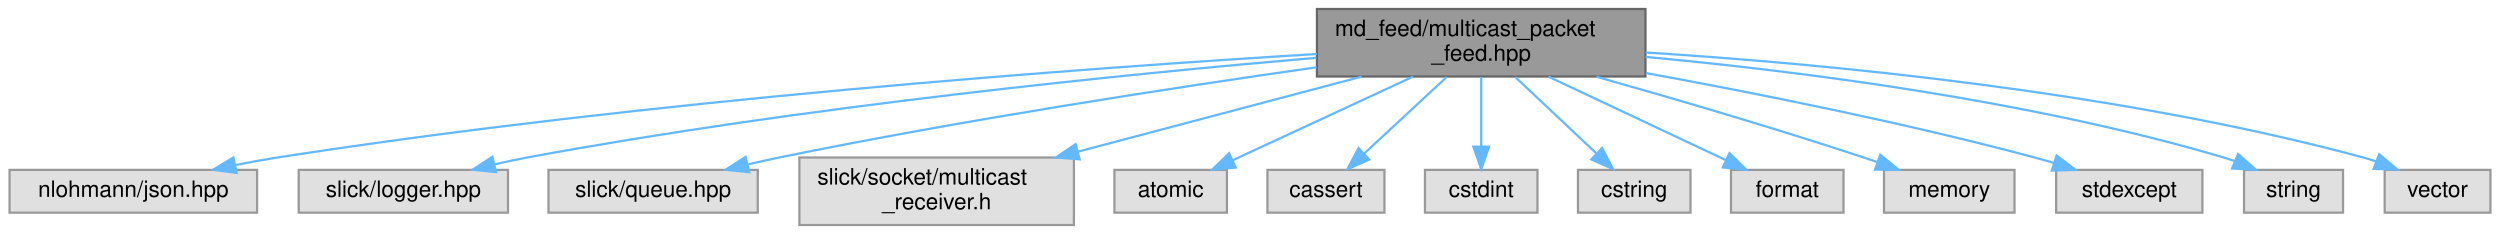
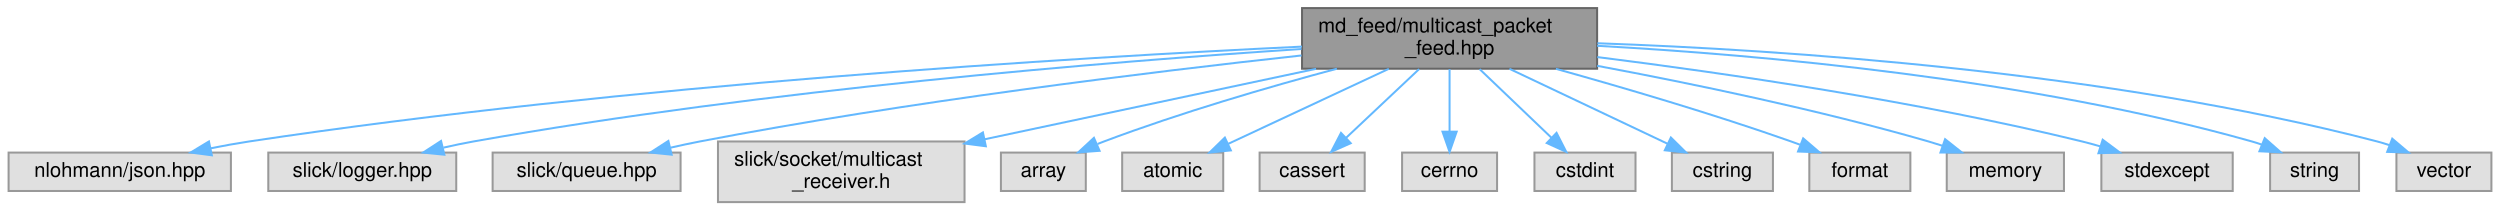
- <svg xmlns="http://www.w3.org/2000/svg" xmlns:xlink="http://www.w3.org/1999/xlink" width="1111pt" height="104pt" viewBox="0.00 0.00 1110.50 104.00">
+ <svg xmlns="http://www.w3.org/2000/svg" xmlns:xlink="http://www.w3.org/1999/xlink" width="1237pt" height="104pt" viewBox="0.00 0.00 1236.50 104.00">
  <g id="graph0" class="graph" transform="scale(1 1) rotate(0) translate(4 100)">
    <g id="Node000001" class="node">
      <g id="a_Node000001">
        <a xlink:title=" ">
-           <polygon fill="#999999" stroke="#666666" points="727,-96 581,-96 581,-66 727,-66 727,-96" />
-           <text text-anchor="start" x="589" y="-84" font-family="Helvetica,sans-Serif" font-size="10.00">md_feed/multicast_packet</text>
-           <text text-anchor="middle" x="654" y="-73" font-family="Helvetica,sans-Serif" font-size="10.00">_feed.hpp</text>
+           <polygon fill="#999999" stroke="#666666" points="786,-96 640,-96 640,-66 786,-66 786,-96" />
+           <text text-anchor="start" x="648" y="-84" font-family="Helvetica,sans-Serif" font-size="10.00">md_feed/multicast_packet</text>
+           <text text-anchor="middle" x="713" y="-73" font-family="Helvetica,sans-Serif" font-size="10.00">_feed.hpp</text>
        </a>
      </g>
    </g>
    <g id="Node000002" class="node">
      <g id="a_Node000002">
        <a xlink:title=" ">
          <polygon fill="#e0e0e0" stroke="#999999" points="110,-24.5 0,-24.5 0,-5.5 110,-5.5 110,-24.5" />
          <text text-anchor="middle" x="55" y="-12.5" font-family="Helvetica,sans-Serif" font-size="10.00">nlohmann/json.hpp</text>
        </a>
      </g>
    </g>
    <g id="edge1_Node000001_Node000002" class="edge">
      <g id="a_edge1_Node000001_Node000002">
        <a xlink:title=" ">
-           <path fill="none" stroke="#63b8ff" d="M580.96,-76.01C477.64,-69.72 283.08,-55.52 119,-30 113.02,-29.07 106.77,-27.92 100.61,-26.69" />
-           <polygon fill="#63b8ff" stroke="#63b8ff" points="100.9,-23.17 90.4,-24.55 99.47,-30.03 100.9,-23.17" />
+           <path fill="none" stroke="#63b8ff" d="M639.95,-76.94C527.51,-71.55 305.5,-58.12 119,-30 112.8,-29.07 106.3,-27.88 99.92,-26.61" />
+           <polygon fill="#63b8ff" stroke="#63b8ff" points="100.56,-23.16 90.06,-24.54 99.13,-30.01 100.56,-23.16" />
        </a>
      </g>
    </g>
    <g id="Node000003" class="node">
      <g id="a_Node000003">
        <a xlink:title=" ">
          <polygon fill="#e0e0e0" stroke="#999999" points="221.5,-24.5 128.5,-24.5 128.5,-5.5 221.5,-5.5 221.5,-24.5" />
          <text text-anchor="middle" x="175" y="-12.5" font-family="Helvetica,sans-Serif" font-size="10.00">slick/logger.hpp</text>
        </a>
      </g>
    </g>
    <g id="edge2_Node000001_Node000003" class="edge">
      <g id="a_edge2_Node000001_Node000003">
        <a xlink:title=" ">
-           <path fill="none" stroke="#63b8ff" d="M580.78,-74.32C495.92,-67.05 352.07,-52.63 230,-30 225.28,-29.13 220.37,-28.08 215.51,-26.95" />
-           <polygon fill="#63b8ff" stroke="#63b8ff" points="216.22,-23.52 205.68,-24.57 214.57,-30.33 216.22,-23.52" />
+           <path fill="none" stroke="#63b8ff" d="M639.71,-75.76C544.67,-69.49 374,-55.64 230,-30 225.16,-29.14 220.12,-28.08 215.14,-26.94" />
+           <polygon fill="#63b8ff" stroke="#63b8ff" points="215.63,-23.45 205.09,-24.5 213.98,-30.26 215.63,-23.45" />
        </a>
      </g>
    </g>
    <g id="Node000004" class="node">
      <g id="a_Node000004">
        <a xlink:title=" ">
          <polygon fill="#e0e0e0" stroke="#999999" points="332.5,-24.5 239.5,-24.5 239.5,-5.5 332.5,-5.5 332.5,-24.5" />
          <text text-anchor="middle" x="286" y="-12.5" font-family="Helvetica,sans-Serif" font-size="10.00">slick/queue.hpp</text>
        </a>
      </g>
    </g>
    <g id="edge3_Node000001_Node000004" class="edge">
      <g id="a_edge3_Node000001_Node000004">
        <a xlink:title=" ">
-           <path fill="none" stroke="#63b8ff" d="M580.87,-70.1C517.43,-61.07 423.29,-46.64 342,-30 337.52,-29.08 332.85,-28.05 328.21,-26.96" />
-           <polygon fill="#63b8ff" stroke="#63b8ff" points="328.71,-23.48 318.17,-24.55 327.07,-30.29 328.71,-23.48" />
+           <path fill="none" stroke="#63b8ff" d="M639.75,-72.56C564.64,-64.36 444.61,-49.68 342,-30 337.27,-29.09 332.34,-28.03 327.45,-26.91" />
+           <polygon fill="#63b8ff" stroke="#63b8ff" points="328.09,-23.46 317.55,-24.54 326.46,-30.27 328.09,-23.46" />
        </a>
      </g>
    </g>
    <g id="Node000005" class="node">
      <g id="a_Node000005">
        <a xlink:title=" ">
          <polygon fill="#e0e0e0" stroke="#999999" points="473,-30 351,-30 351,0 473,0 473,-30" />
          <text text-anchor="start" x="359" y="-18" font-family="Helvetica,sans-Serif" font-size="10.00">slick/socket/multicast</text>
          <text text-anchor="middle" x="412" y="-7" font-family="Helvetica,sans-Serif" font-size="10.00">_receiver.h</text>
        </a>
      </g>
    </g>
    <g id="edge4_Node000001_Node000005" class="edge">
      <g id="a_edge4_Node000001_Node000005">
        <a xlink:title=" ">
-           <path fill="none" stroke="#63b8ff" d="M600.89,-65.95C563.7,-56.12 513.84,-42.93 474.69,-32.58" />
-           <polygon fill="#63b8ff" stroke="#63b8ff" points="475.55,-29.19 464.98,-30.01 473.76,-35.95 475.55,-29.19" />
+           <path fill="none" stroke="#63b8ff" d="M646.94,-65.95C598.45,-55.64 532.67,-41.66 483.05,-31.11" />
+           <polygon fill="#63b8ff" stroke="#63b8ff" points="483.54,-27.63 473.03,-28.98 482.09,-34.48 483.54,-27.63" />
        </a>
      </g>
    </g>
    <g id="Node000006" class="node">
      <g id="a_Node000006">
        <a xlink:title=" ">
-           <polygon fill="#e0e0e0" stroke="#999999" points="541,-24.5 491,-24.5 491,-5.5 541,-5.5 541,-24.5" />
-           <text text-anchor="middle" x="516" y="-12.5" font-family="Helvetica,sans-Serif" font-size="10.00">atomic</text>
+           <polygon fill="#e0e0e0" stroke="#999999" points="533,-24.5 491,-24.5 491,-5.5 533,-5.5 533,-24.5" />
+           <text text-anchor="middle" x="512" y="-12.5" font-family="Helvetica,sans-Serif" font-size="10.00">array</text>
        </a>
      </g>
    </g>
    <g id="edge5_Node000001_Node000006" class="edge">
      <g id="a_edge5_Node000001_Node000006">
        <a xlink:title=" ">
-           <path fill="none" stroke="#63b8ff" d="M623.72,-65.95C599.83,-54.88 566.8,-39.56 543.64,-28.82" />
-           <polygon fill="#63b8ff" stroke="#63b8ff" points="544.91,-25.55 534.37,-24.52 541.96,-31.9 544.91,-25.55" />
+           <path fill="none" stroke="#63b8ff" d="M657.24,-66C623.47,-56.95 579.77,-44.24 542,-30 540.95,-29.6 539.89,-29.19 538.82,-28.76" />
+           <polygon fill="#63b8ff" stroke="#63b8ff" points="539.82,-25.38 529.26,-24.6 537.03,-31.8 539.82,-25.38" />
        </a>
      </g>
    </g>
    <g id="Node000007" class="node">
      <g id="a_Node000007">
        <a xlink:title=" ">
-           <polygon fill="#e0e0e0" stroke="#999999" points="611,-24.5 559,-24.5 559,-5.5 611,-5.5 611,-24.5" />
-           <text text-anchor="middle" x="585" y="-12.5" font-family="Helvetica,sans-Serif" font-size="10.00">cassert</text>
+           <polygon fill="#e0e0e0" stroke="#999999" points="601,-24.5 551,-24.5 551,-5.5 601,-5.5 601,-24.5" />
+           <text text-anchor="middle" x="576" y="-12.5" font-family="Helvetica,sans-Serif" font-size="10.00">atomic</text>
        </a>
      </g>
    </g>
    <g id="edge6_Node000001_Node000007" class="edge">
      <g id="a_edge6_Node000001_Node000007">
        <a xlink:title=" ">
-           <path fill="none" stroke="#63b8ff" d="M638.69,-65.8C627.82,-55.72 613.24,-42.19 602.01,-31.78" />
-           <polygon fill="#63b8ff" stroke="#63b8ff" points="604.25,-29.08 594.54,-24.84 599.49,-34.21 604.25,-29.08" />
+           <path fill="none" stroke="#63b8ff" d="M682.93,-65.95C659.23,-54.88 626.44,-39.56 603.44,-28.82" />
+           <polygon fill="#63b8ff" stroke="#63b8ff" points="604.77,-25.58 594.23,-24.52 601.81,-31.92 604.77,-25.58" />
        </a>
      </g>
    </g>
    <g id="Node000008" class="node">
      <g id="a_Node000008">
        <a xlink:title=" ">
-           <polygon fill="#e0e0e0" stroke="#999999" points="679,-24.5 629,-24.5 629,-5.5 679,-5.5 679,-24.5" />
-           <text text-anchor="middle" x="654" y="-12.5" font-family="Helvetica,sans-Serif" font-size="10.00">cstdint</text>
+           <polygon fill="#e0e0e0" stroke="#999999" points="671,-24.5 619,-24.5 619,-5.5 671,-5.5 671,-24.5" />
+           <text text-anchor="middle" x="645" y="-12.5" font-family="Helvetica,sans-Serif" font-size="10.00">cassert</text>
        </a>
      </g>
    </g>
    <g id="edge7_Node000001_Node000008" class="edge">
      <g id="a_edge7_Node000001_Node000008">
        <a xlink:title=" ">
-           <path fill="none" stroke="#63b8ff" d="M654,-65.8C654,-56.7 654,-44.79 654,-34.9" />
-           <polygon fill="#63b8ff" stroke="#63b8ff" points="657.5,-34.84 654,-24.84 650.5,-34.84 657.5,-34.84" />
+           <path fill="none" stroke="#63b8ff" d="M697.91,-65.8C687.2,-55.72 672.83,-42.19 661.77,-31.78" />
+           <polygon fill="#63b8ff" stroke="#63b8ff" points="664.08,-29.15 654.4,-24.84 659.28,-34.25 664.08,-29.15" />
        </a>
      </g>
    </g>
    <g id="Node000009" class="node">
      <g id="a_Node000009">
        <a xlink:title=" ">
-           <polygon fill="#e0e0e0" stroke="#999999" points="747,-24.5 697,-24.5 697,-5.5 747,-5.5 747,-24.5" />
-           <text text-anchor="middle" x="722" y="-12.5" font-family="Helvetica,sans-Serif" font-size="10.00">cstring</text>
+           <polygon fill="#e0e0e0" stroke="#999999" points="736.5,-24.5 689.5,-24.5 689.5,-5.5 736.5,-5.5 736.5,-24.5" />
+           <text text-anchor="middle" x="713" y="-12.5" font-family="Helvetica,sans-Serif" font-size="10.00">cerrno</text>
        </a>
      </g>
    </g>
    <g id="edge8_Node000001_Node000009" class="edge">
      <g id="a_edge8_Node000001_Node000009">
        <a xlink:title=" ">
-           <path fill="none" stroke="#63b8ff" d="M669.09,-65.8C679.8,-55.72 694.17,-42.19 705.23,-31.78" />
-           <polygon fill="#63b8ff" stroke="#63b8ff" points="707.72,-34.25 712.6,-24.84 702.92,-29.15 707.72,-34.25" />
+           <path fill="none" stroke="#63b8ff" d="M713,-65.8C713,-56.7 713,-44.79 713,-34.9" />
+           <polygon fill="#63b8ff" stroke="#63b8ff" points="716.5,-34.84 713,-24.84 709.5,-34.84 716.5,-34.84" />
        </a>
      </g>
    </g>
    <g id="Node000010" class="node">
      <g id="a_Node000010">
        <a xlink:title=" ">
-           <polygon fill="#e0e0e0" stroke="#999999" points="815,-24.5 765,-24.5 765,-5.5 815,-5.5 815,-24.5" />
-           <text text-anchor="middle" x="790" y="-12.5" font-family="Helvetica,sans-Serif" font-size="10.00">format</text>
+           <polygon fill="#e0e0e0" stroke="#999999" points="805,-24.5 755,-24.5 755,-5.5 805,-5.5 805,-24.5" />
+           <text text-anchor="middle" x="780" y="-12.5" font-family="Helvetica,sans-Serif" font-size="10.00">cstdint</text>
        </a>
      </g>
    </g>
    <g id="edge9_Node000001_Node000010" class="edge">
      <g id="a_edge9_Node000001_Node000010">
        <a xlink:title=" ">
-           <path fill="none" stroke="#63b8ff" d="M683.85,-65.95C707.38,-54.88 739.93,-39.56 762.77,-28.82" />
-           <polygon fill="#63b8ff" stroke="#63b8ff" points="764.34,-31.94 771.9,-24.52 761.36,-25.61 764.34,-31.94" />
+           <path fill="none" stroke="#63b8ff" d="M727.87,-65.8C738.42,-55.72 752.58,-42.19 763.48,-31.78" />
+           <polygon fill="#63b8ff" stroke="#63b8ff" points="765.93,-34.28 770.74,-24.84 761.09,-29.22 765.93,-34.28" />
        </a>
      </g>
    </g>
    <g id="Node000011" class="node">
      <g id="a_Node000011">
        <a xlink:title=" ">
-           <polygon fill="#e0e0e0" stroke="#999999" points="891,-24.5 833,-24.5 833,-5.5 891,-5.5 891,-24.5" />
-           <text text-anchor="middle" x="862" y="-12.5" font-family="Helvetica,sans-Serif" font-size="10.00">memory</text>
+           <polygon fill="#e0e0e0" stroke="#999999" points="873,-24.5 823,-24.5 823,-5.5 873,-5.5 873,-24.5" />
+           <text text-anchor="middle" x="848" y="-12.5" font-family="Helvetica,sans-Serif" font-size="10.00">cstring</text>
        </a>
      </g>
    </g>
    <g id="edge10_Node000001_Node000011" class="edge">
      <g id="a_edge10_Node000001_Node000011">
        <a xlink:title=" ">
-           <path fill="none" stroke="#63b8ff" d="M705.23,-65.9C739.12,-56.33 784.42,-43.09 824,-30 825.9,-29.37 827.85,-28.71 829.82,-28.03" />
-           <polygon fill="#63b8ff" stroke="#63b8ff" points="831.34,-31.2 839.58,-24.54 828.99,-24.61 831.34,-31.2" />
+           <path fill="none" stroke="#63b8ff" d="M742.63,-65.95C765.99,-54.88 798.3,-39.56 820.97,-28.82" />
+           <polygon fill="#63b8ff" stroke="#63b8ff" points="822.5,-31.96 830.03,-24.52 819.5,-25.64 822.5,-31.96" />
        </a>
      </g>
    </g>
    <g id="Node000012" class="node">
      <g id="a_Node000012">
        <a xlink:title=" ">
-           <polygon fill="#e0e0e0" stroke="#999999" points="974.5,-24.5 909.5,-24.5 909.5,-5.5 974.5,-5.5 974.5,-24.5" />
-           <text text-anchor="middle" x="942" y="-12.5" font-family="Helvetica,sans-Serif" font-size="10.00">stdexcept</text>
+           <polygon fill="#e0e0e0" stroke="#999999" points="941,-24.5 891,-24.5 891,-5.5 941,-5.5 941,-24.5" />
+           <text text-anchor="middle" x="916" y="-12.5" font-family="Helvetica,sans-Serif" font-size="10.00">format</text>
        </a>
      </g>
    </g>
    <g id="edge11_Node000001_Node000012" class="edge">
      <g id="a_edge11_Node000001_Node000012">
        <a xlink:title=" ">
-           <path fill="none" stroke="#63b8ff" d="M727.2,-67.53C776.41,-58.55 842.53,-45.36 900,-30 902.78,-29.26 905.65,-28.43 908.53,-27.56" />
-           <polygon fill="#63b8ff" stroke="#63b8ff" points="909.69,-30.86 918.16,-24.5 907.57,-24.19 909.69,-30.86" />
+           <path fill="none" stroke="#63b8ff" d="M765.6,-65.94C799.18,-56.6 843.48,-43.59 882,-30 883.43,-29.5 884.89,-28.96 886.35,-28.42" />
+           <polygon fill="#63b8ff" stroke="#63b8ff" points="887.96,-31.54 896,-24.64 885.41,-25.03 887.96,-31.54" />
        </a>
      </g>
    </g>
    <g id="Node000013" class="node">
      <g id="a_Node000013">
        <a xlink:title=" ">
-           <polygon fill="#e0e0e0" stroke="#999999" points="1037,-24.5 993,-24.5 993,-5.5 1037,-5.5 1037,-24.5" />
-           <text text-anchor="middle" x="1015" y="-12.5" font-family="Helvetica,sans-Serif" font-size="10.00">string</text>
+           <polygon fill="#e0e0e0" stroke="#999999" points="1017,-24.5 959,-24.5 959,-5.5 1017,-5.5 1017,-24.5" />
+           <text text-anchor="middle" x="988" y="-12.5" font-family="Helvetica,sans-Serif" font-size="10.00">memory</text>
        </a>
      </g>
    </g>
    <g id="edge12_Node000001_Node000013" class="edge">
      <g id="a_edge12_Node000001_Node000013">
        <a xlink:title=" ">
-           <path fill="none" stroke="#63b8ff" d="M727.02,-74.71C794.73,-68.45 897.73,-55.49 984,-30 985.64,-29.52 987.3,-28.96 988.96,-28.36" />
-           <polygon fill="#63b8ff" stroke="#63b8ff" points="990.33,-31.58 998.27,-24.56 987.68,-25.1 990.33,-31.58" />
+           <path fill="none" stroke="#63b8ff" d="M786.02,-67.43C833.22,-58.61 895.75,-45.63 950,-30 952.28,-29.34 954.62,-28.62 956.96,-27.85" />
+           <polygon fill="#63b8ff" stroke="#63b8ff" points="958.18,-31.13 966.48,-24.55 955.88,-24.52 958.18,-31.13" />
        </a>
      </g>
    </g>
    <g id="Node000014" class="node">
      <g id="a_Node000014">
        <a xlink:title=" ">
-           <polygon fill="#e0e0e0" stroke="#999999" points="1102.5,-24.5 1055.5,-24.5 1055.5,-5.5 1102.5,-5.5 1102.5,-24.5" />
-           <text text-anchor="middle" x="1079" y="-12.5" font-family="Helvetica,sans-Serif" font-size="10.00">vector</text>
+           <polygon fill="#e0e0e0" stroke="#999999" points="1100.5,-24.5 1035.5,-24.5 1035.5,-5.5 1100.5,-5.5 1100.5,-24.5" />
+           <text text-anchor="middle" x="1068" y="-12.5" font-family="Helvetica,sans-Serif" font-size="10.00">stdexcept</text>
        </a>
      </g>
    </g>
    <g id="edge13_Node000001_Node000014" class="edge">
      <g id="a_edge13_Node000001_Node000014">
        <a xlink:title=" ">
-           <path fill="none" stroke="#63b8ff" d="M727.05,-76.67C806.66,-71.66 937.22,-59.41 1046,-30 1047.89,-29.49 1049.82,-28.89 1051.74,-28.24" />
-           <polygon fill="#63b8ff" stroke="#63b8ff" points="1053.08,-31.47 1061.16,-24.62 1050.57,-24.94 1053.08,-31.47" />
+           <path fill="none" stroke="#63b8ff" d="M786.09,-71.76C849.96,-63.74 944.89,-49.86 1026,-30 1028.97,-29.27 1032.02,-28.44 1035.07,-27.54" />
+           <polygon fill="#63b8ff" stroke="#63b8ff" points="1036.16,-30.87 1044.65,-24.53 1034.06,-24.19 1036.16,-30.87" />
+         </a>
+       </g>
+     </g>
+     <g id="Node000015" class="node">
+       <g id="a_Node000015">
+         <a xlink:title=" ">
+           <polygon fill="#e0e0e0" stroke="#999999" points="1163,-24.5 1119,-24.5 1119,-5.5 1163,-5.5 1163,-24.5" />
+           <text text-anchor="middle" x="1141" y="-12.5" font-family="Helvetica,sans-Serif" font-size="10.00">string</text>
+         </a>
+       </g>
+     </g>
+     <g id="edge14_Node000001_Node000015" class="edge">
+       <g id="a_edge14_Node000001_Node000015">
+         <a xlink:title=" ">
+           <path fill="none" stroke="#63b8ff" d="M786.01,-77.33C866.64,-72.88 999.68,-61.1 1110,-30 1111.64,-29.54 1113.31,-29 1114.97,-28.41" />
+           <polygon fill="#63b8ff" stroke="#63b8ff" points="1116.33,-31.64 1124.29,-24.64 1113.71,-25.15 1116.33,-31.64" />
+         </a>
+       </g>
+     </g>
+     <g id="Node000016" class="node">
+       <g id="a_Node000016">
+         <a xlink:title=" ">
+           <polygon fill="#e0e0e0" stroke="#999999" points="1228.5,-24.5 1181.5,-24.5 1181.5,-5.5 1228.5,-5.5 1228.5,-24.5" />
+           <text text-anchor="middle" x="1205" y="-12.5" font-family="Helvetica,sans-Serif" font-size="10.00">vector</text>
+         </a>
+       </g>
+     </g>
+     <g id="edge15_Node000001_Node000016" class="edge">
+       <g id="a_edge15_Node000001_Node000016">
+         <a xlink:title=" ">
+           <path fill="none" stroke="#63b8ff" d="M786.13,-78.6C877.71,-75.35 1038.77,-64.71 1172,-30 1173.94,-29.49 1175.92,-28.89 1177.89,-28.23" />
+           <polygon fill="#63b8ff" stroke="#63b8ff" points="1179.44,-31.38 1187.52,-24.54 1176.93,-24.85 1179.44,-31.38" />
        </a>
      </g>
    </g>
  </g>
</svg>
